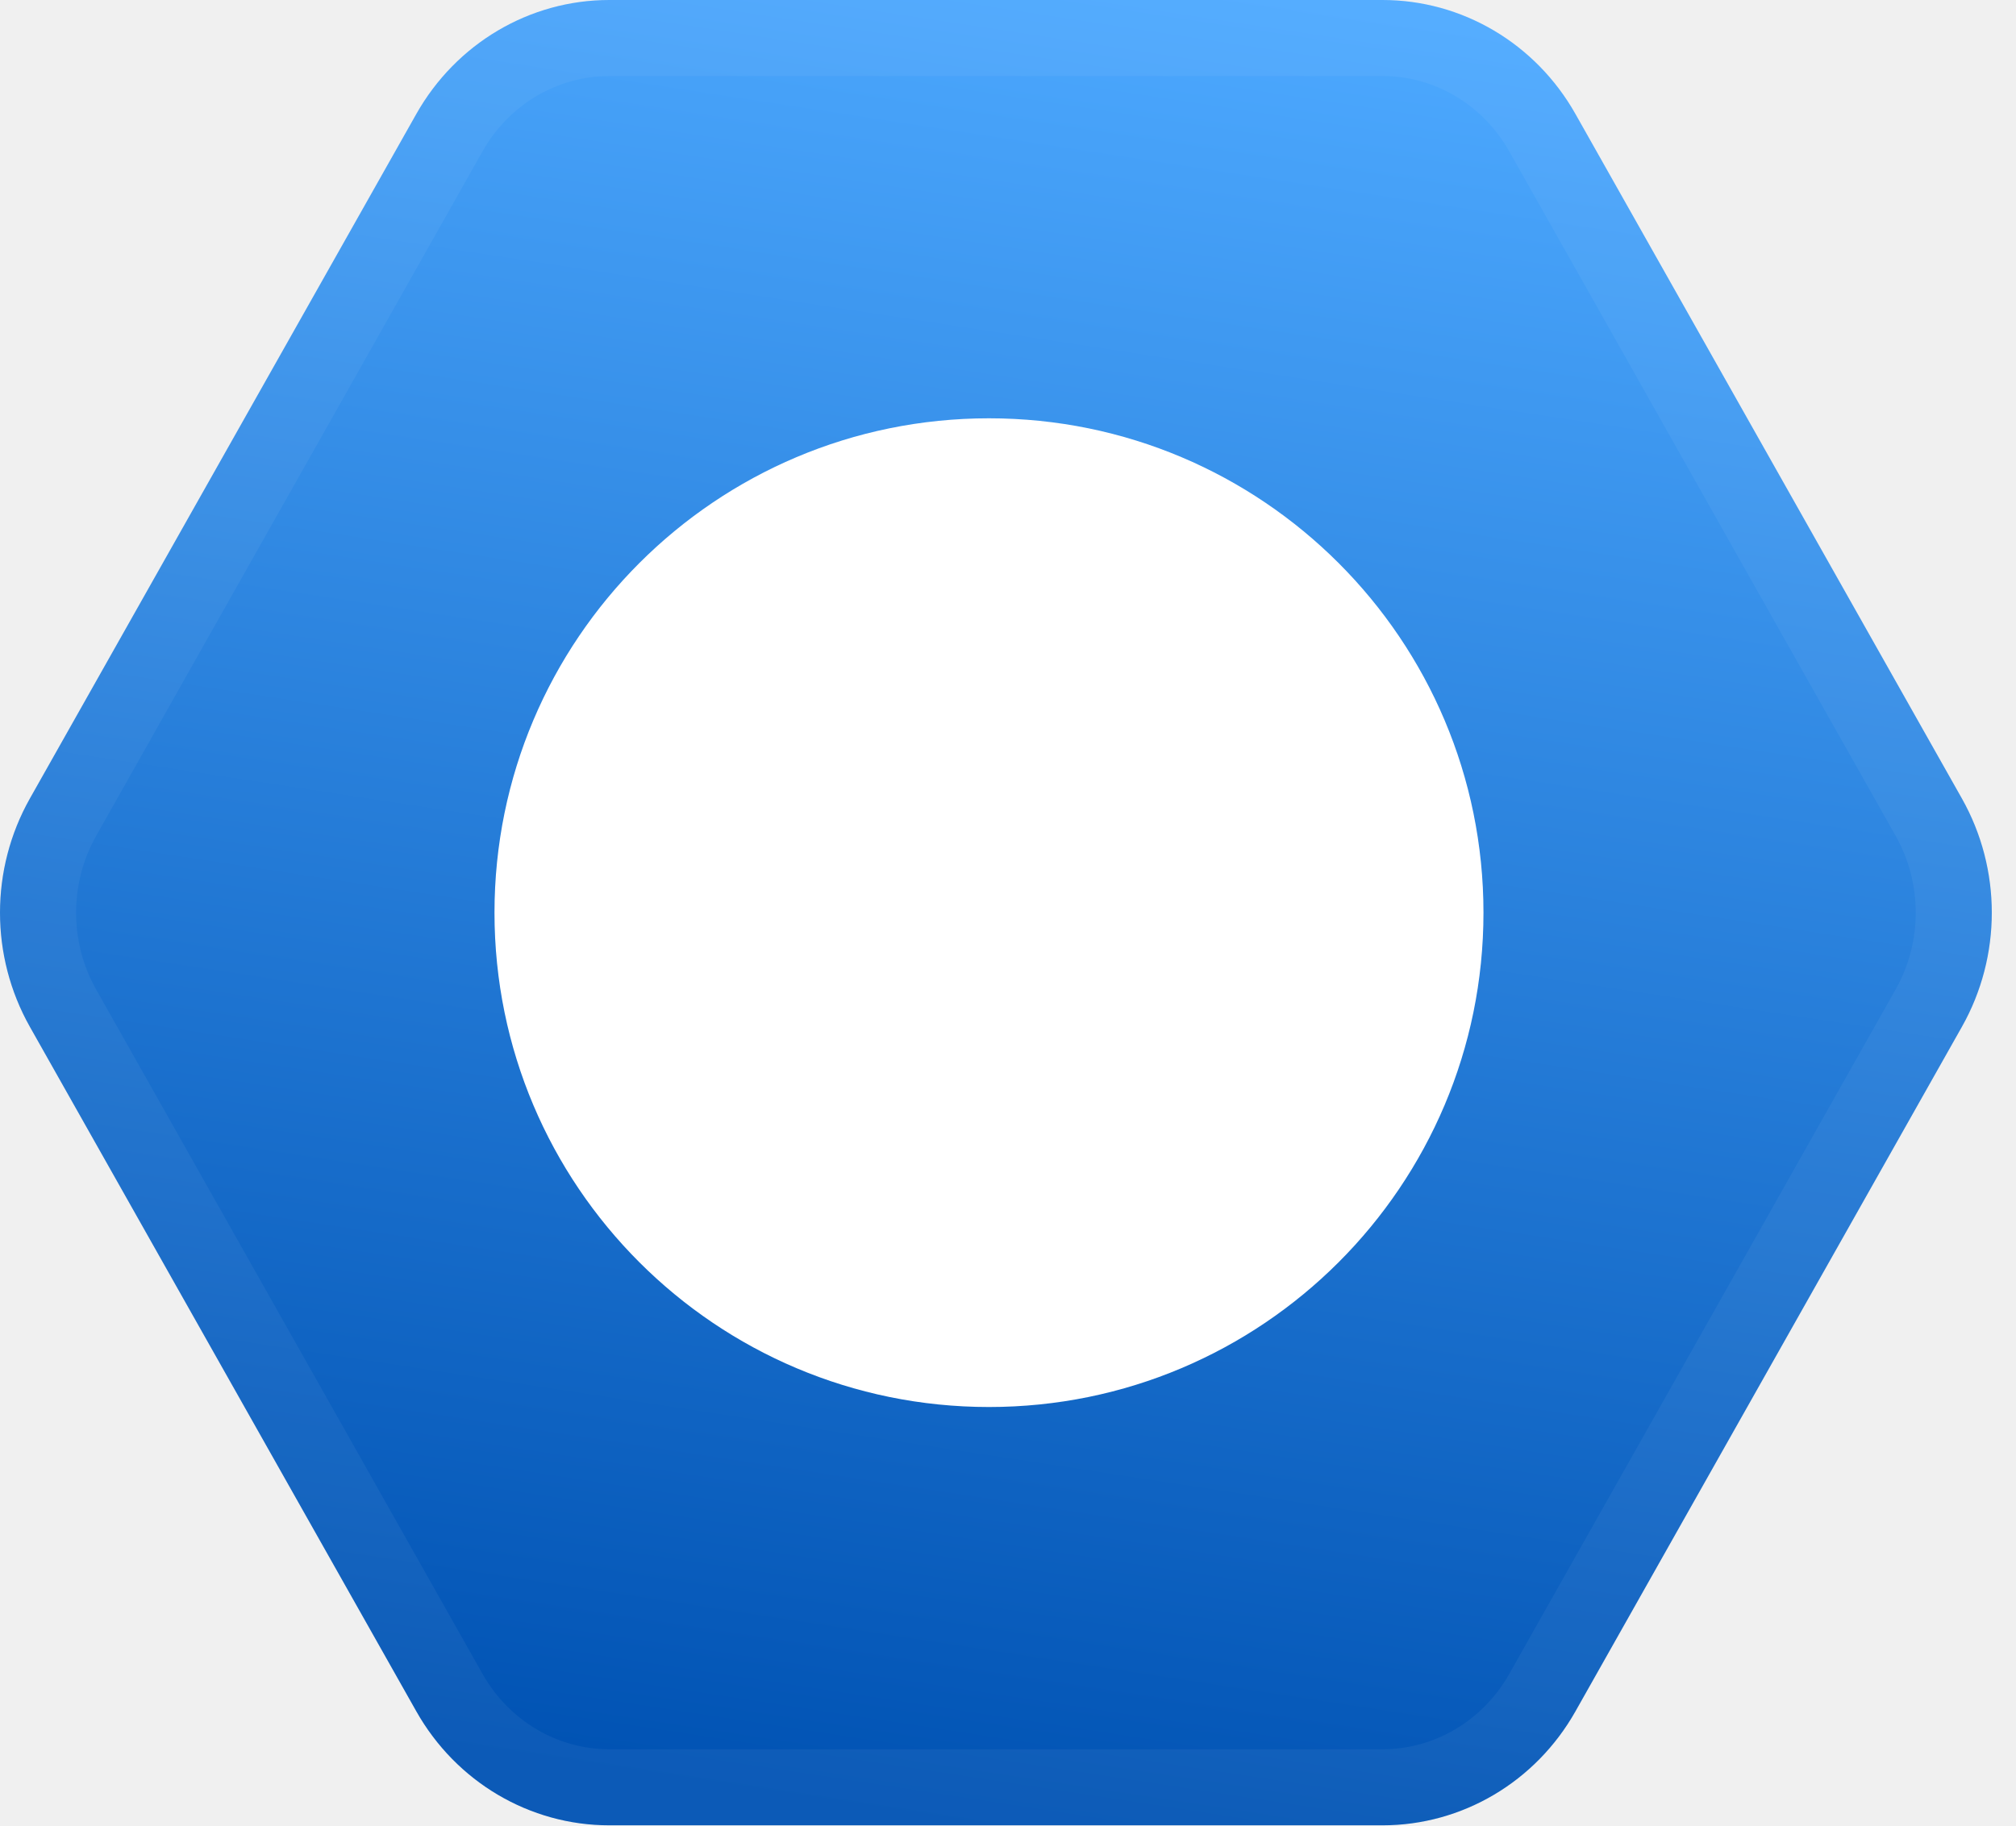
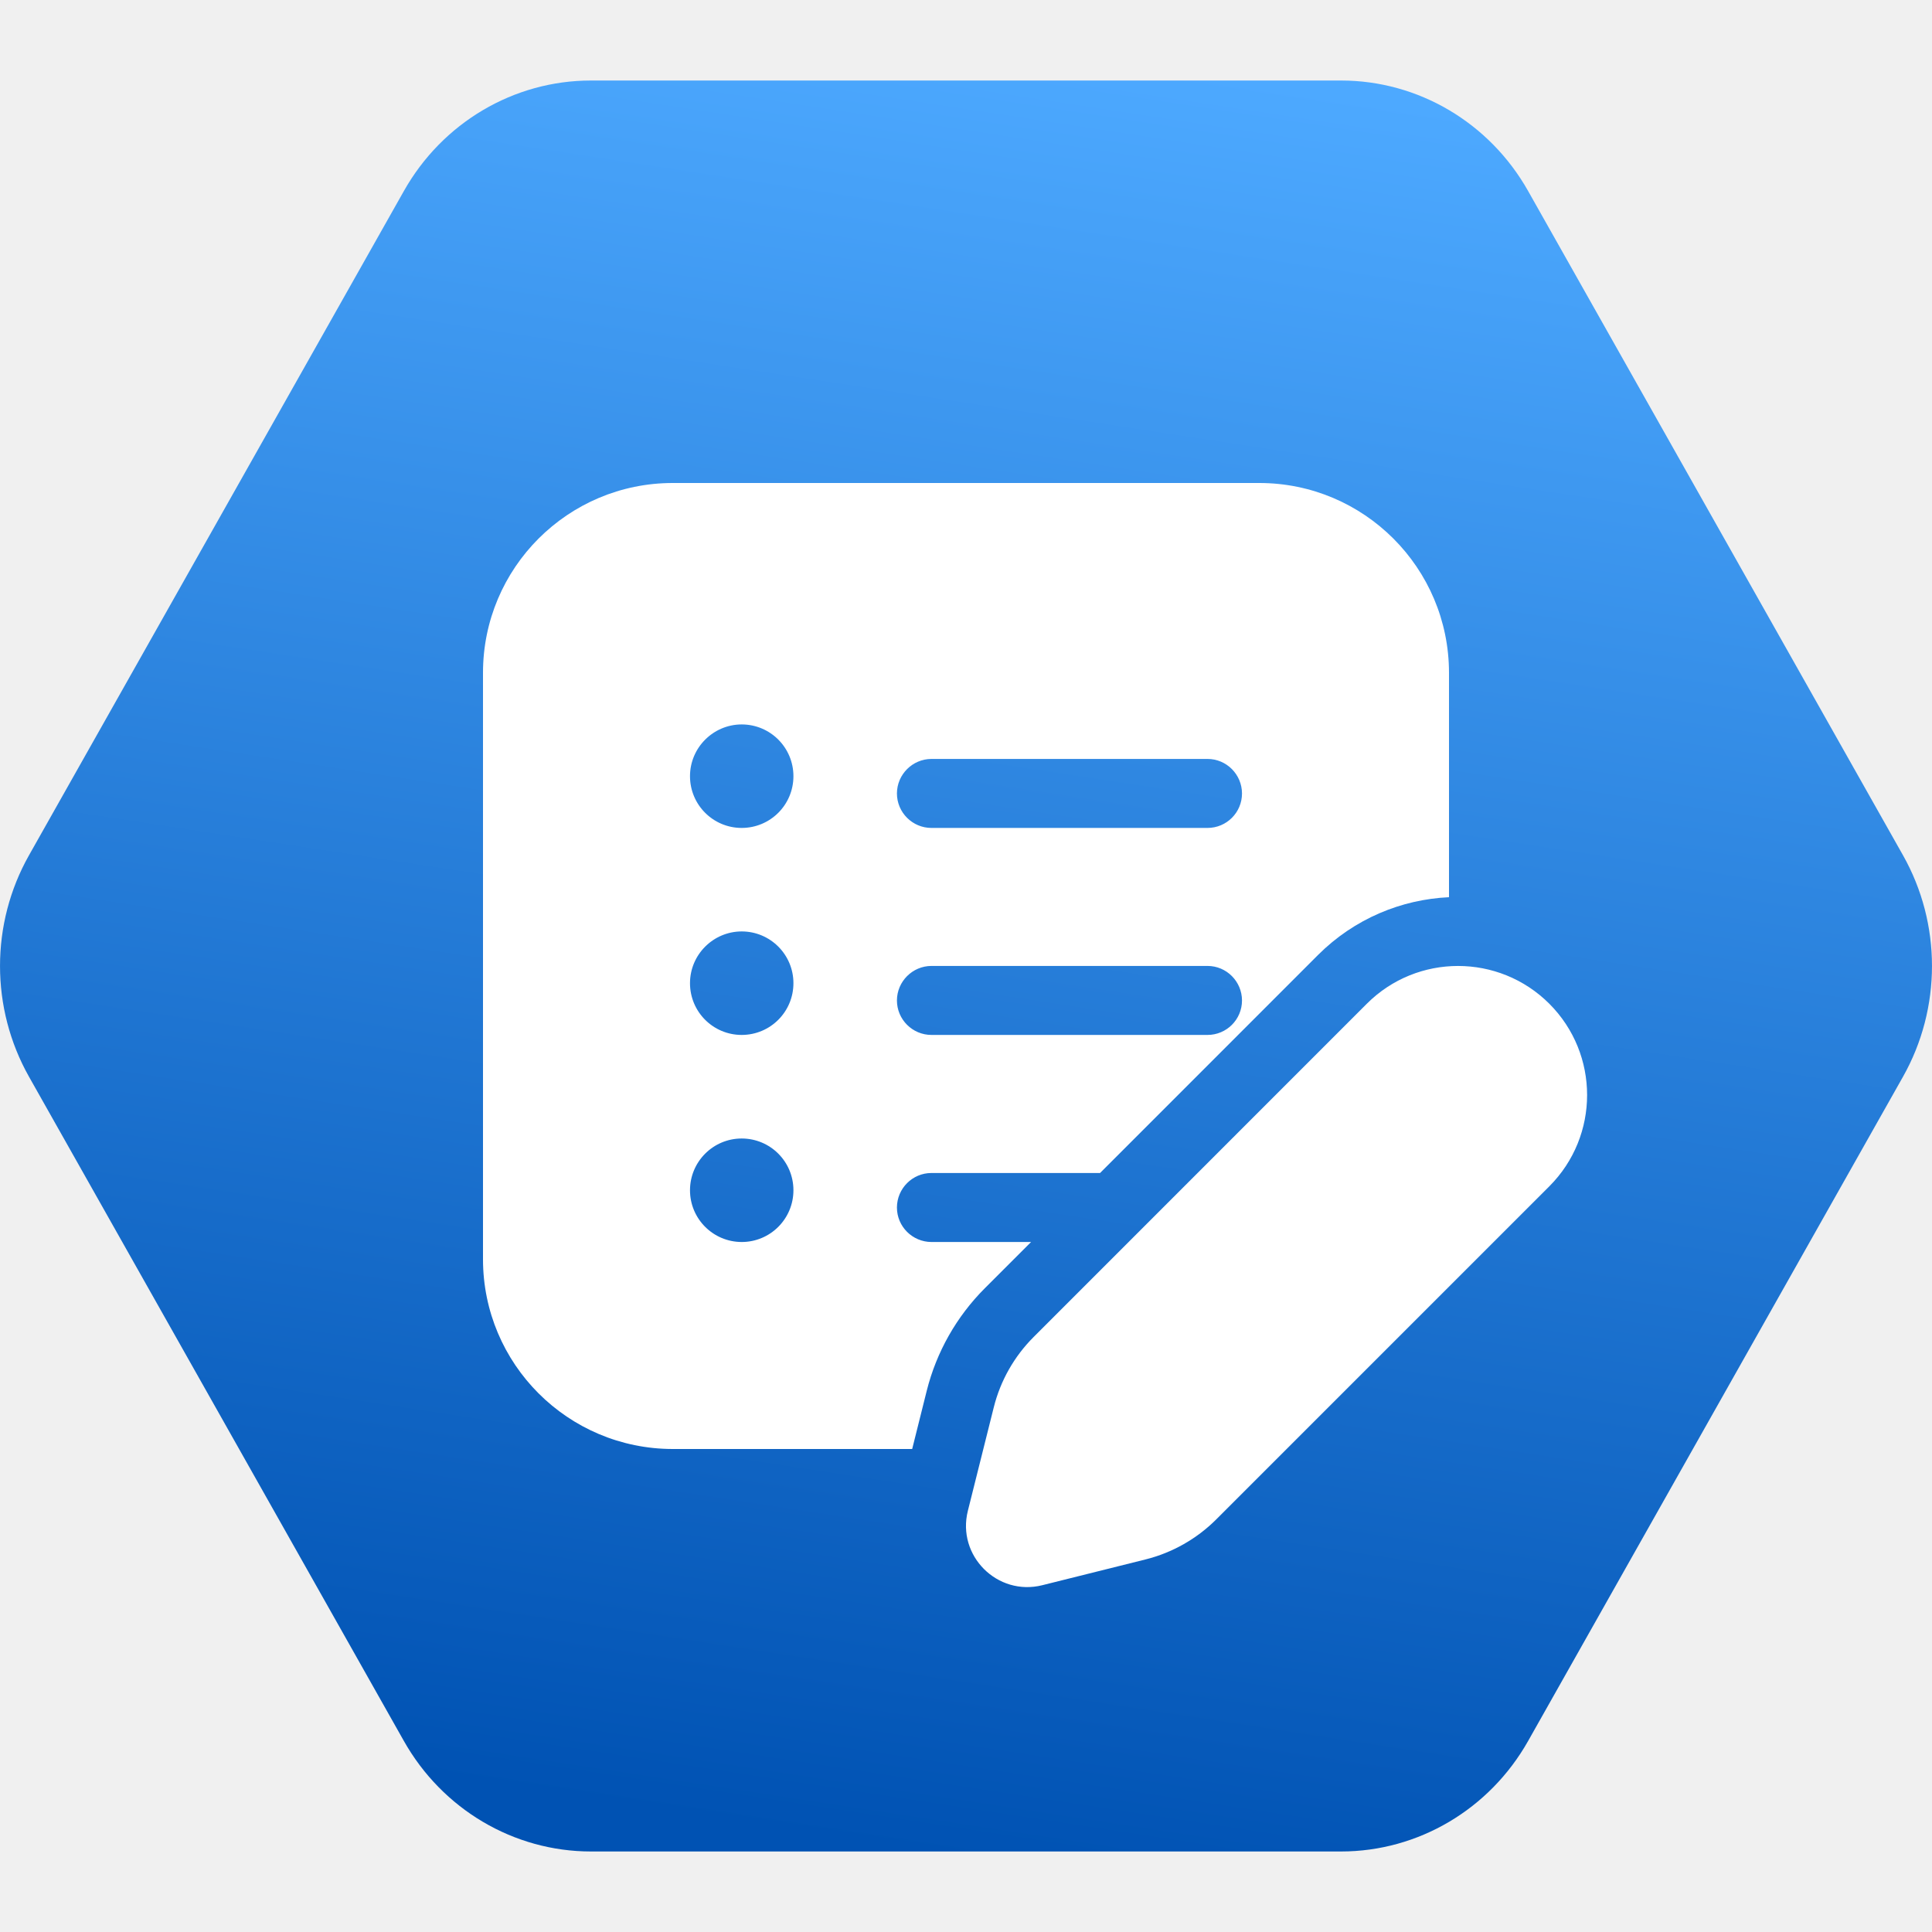
- <svg xmlns="http://www.w3.org/2000/svg" width="53" height="48" viewBox="0 0 53 48" fill="none">
-   <path d="M10.945 2.997C11.992 1.142 13.925 2.4957e-07 16.016 2.26292e-07L36.347 0C38.439 -2.3278e-08 40.372 1.142 41.418 2.997L51.577 20.997C52.626 22.855 52.626 25.145 51.577 27.003L41.418 45.003C40.372 46.858 38.439 48 36.347 48H16.016C13.925 48 11.992 46.858 10.945 45.003L0.786 27.003C-0.262 25.145 -0.262 22.855 0.786 20.997L10.945 2.997Z" fill="url(#paint0_linear_15655_77345)" />
-   <path d="M16.017 1H36.348C38.07 1 39.674 1.941 40.548 3.488L50.706 21.488C51.583 23.041 51.583 24.959 50.706 26.512L40.548 44.512C39.674 46.059 38.07 47 36.348 47H16.017C14.294 47 12.69 46.059 11.816 44.512L1.657 26.512C0.781 24.959 0.781 23.041 1.657 21.488L11.816 3.488C12.69 1.941 14.294 1 16.017 1Z" stroke="#F0F0F0" stroke-opacity="0.05" stroke-width="2" />
-   <path fill-rule="evenodd" clip-rule="evenodd" d="M26 37C33.18 37 39 31.18 39 24C39 16.82 33.18 11 26 11C18.82 11 13 16.82 13 24C13 31.18 18.82 37 26 37Z" fill="white" />
+ <svg xmlns="http://www.w3.org/2000/svg" width="28" height="28" viewBox="0 0 28 28" fill="none">
+   <path d="M5.853 2.769C6.412 1.777 7.446 1.167 8.564 1.167L19.436 1.167C20.554 1.167 21.588 1.777 22.147 2.769L27.579 12.394C28.14 13.387 28.14 14.612 27.579 15.606L22.147 25.231C21.588 26.222 20.554 26.833 19.436 26.833H8.564C7.446 26.833 6.412 26.222 5.853 25.231L0.421 15.606C-0.14 14.612 -0.14 13.387 0.421 12.394L5.853 2.769Z" fill="url(#paint0_linear_11276_59306)" />
+   <path d="M19.809 14.547C20.539 13.817 21.723 13.817 22.454 14.547C23.184 15.278 23.184 16.462 22.454 17.193L17.625 22.022C17.343 22.303 16.99 22.503 16.604 22.6L15.106 22.974C14.455 23.137 13.864 22.547 14.027 21.896L14.402 20.398C14.498 20.012 14.698 19.659 14.98 19.377L19.809 14.547ZM18.25 7C19.768 7 20.999 8.231 21 9.75V13.003C20.31 13.035 19.629 13.314 19.102 13.84L15.943 17H13.499C13.224 17 13 17.224 12.999 17.5C12.999 17.776 13.224 17.999 13.499 18H14.943L14.273 18.67C13.863 19.08 13.572 19.594 13.431 20.156L13.22 21H9.75C8.231 20.999 7 19.768 7 18.25V9.75C7 8.231 8.231 7 9.75 7H18.25ZM10.749 16.5C10.336 16.5 10 16.836 10 17.25C10 17.664 10.335 17.999 10.749 18C11.164 18 11.499 17.664 11.499 17.25C11.499 16.835 11.164 16.5 10.749 16.5ZM10.749 13.499C10.336 13.5 10 13.836 10 14.249C10 14.664 10.335 14.999 10.749 14.999C11.164 14.999 11.499 14.664 11.499 14.249C11.499 13.835 11.164 13.499 10.749 13.499ZM13.499 13.999C13.224 14 13 14.224 12.999 14.499C12.999 14.775 13.224 14.999 13.499 14.999H17.5C17.776 14.999 18 14.776 18 14.499C17.999 14.224 17.776 13.999 17.5 13.999H13.499ZM10.749 10.499C10.336 10.5 10 10.836 10 11.249C10 11.664 10.335 11.999 10.749 11.999C11.164 11.999 11.499 11.664 11.499 11.249C11.499 10.835 11.164 10.499 10.749 10.499ZM13.499 10.999C13.224 11 13 11.224 12.999 11.499C12.999 11.775 13.224 11.999 13.499 11.999H17.5C17.776 11.999 18 11.776 18 11.499C17.999 11.224 17.776 10.999 17.5 10.999H13.499Z" fill="white" />
  <defs>
-     <linearGradient id="paint0_linear_15655_77345" x1="34.874" y1="0.109" x2="27.503" y2="48.442" gradientUnits="userSpaceOnUse">
+     <linearGradient id="paint0_linear_11276_59306" x1="18.648" y1="1.225" x2="14.707" y2="27.069" gradientUnits="userSpaceOnUse">
      <stop stop-color="#4DA9FF" />
      <stop offset="1" stop-color="#0052B3" />
    </linearGradient>
  </defs>
</svg>
